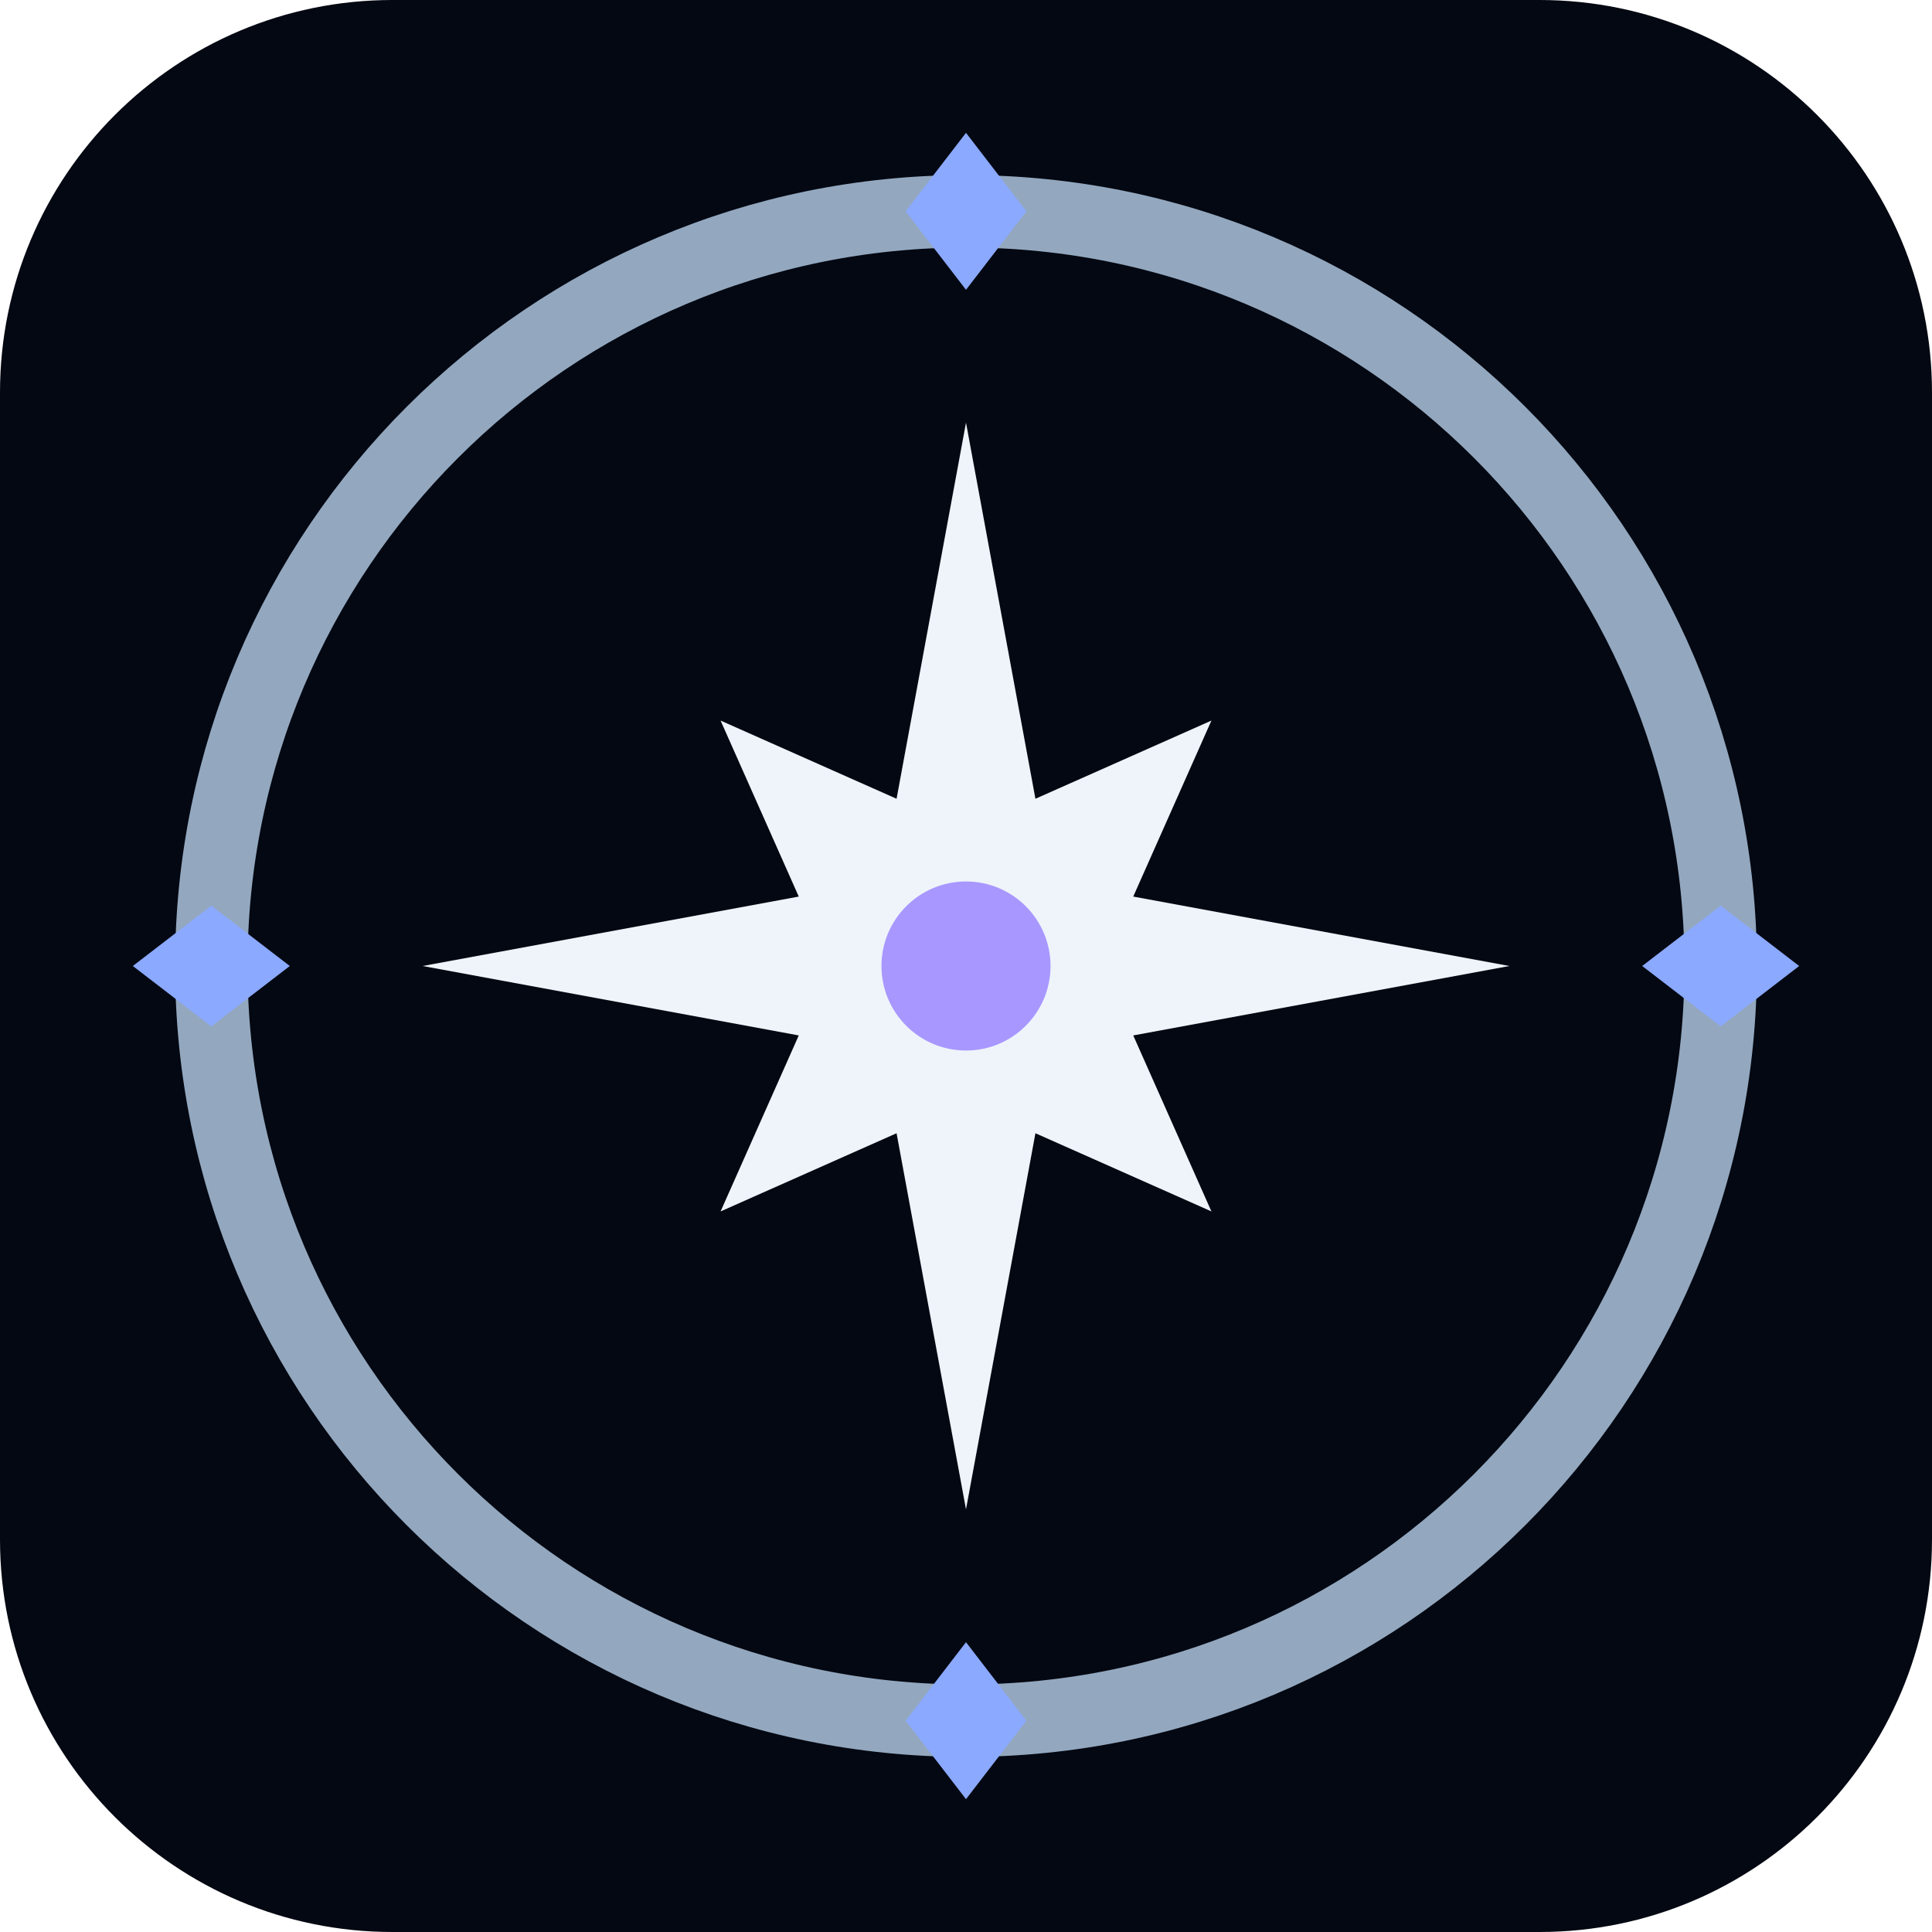
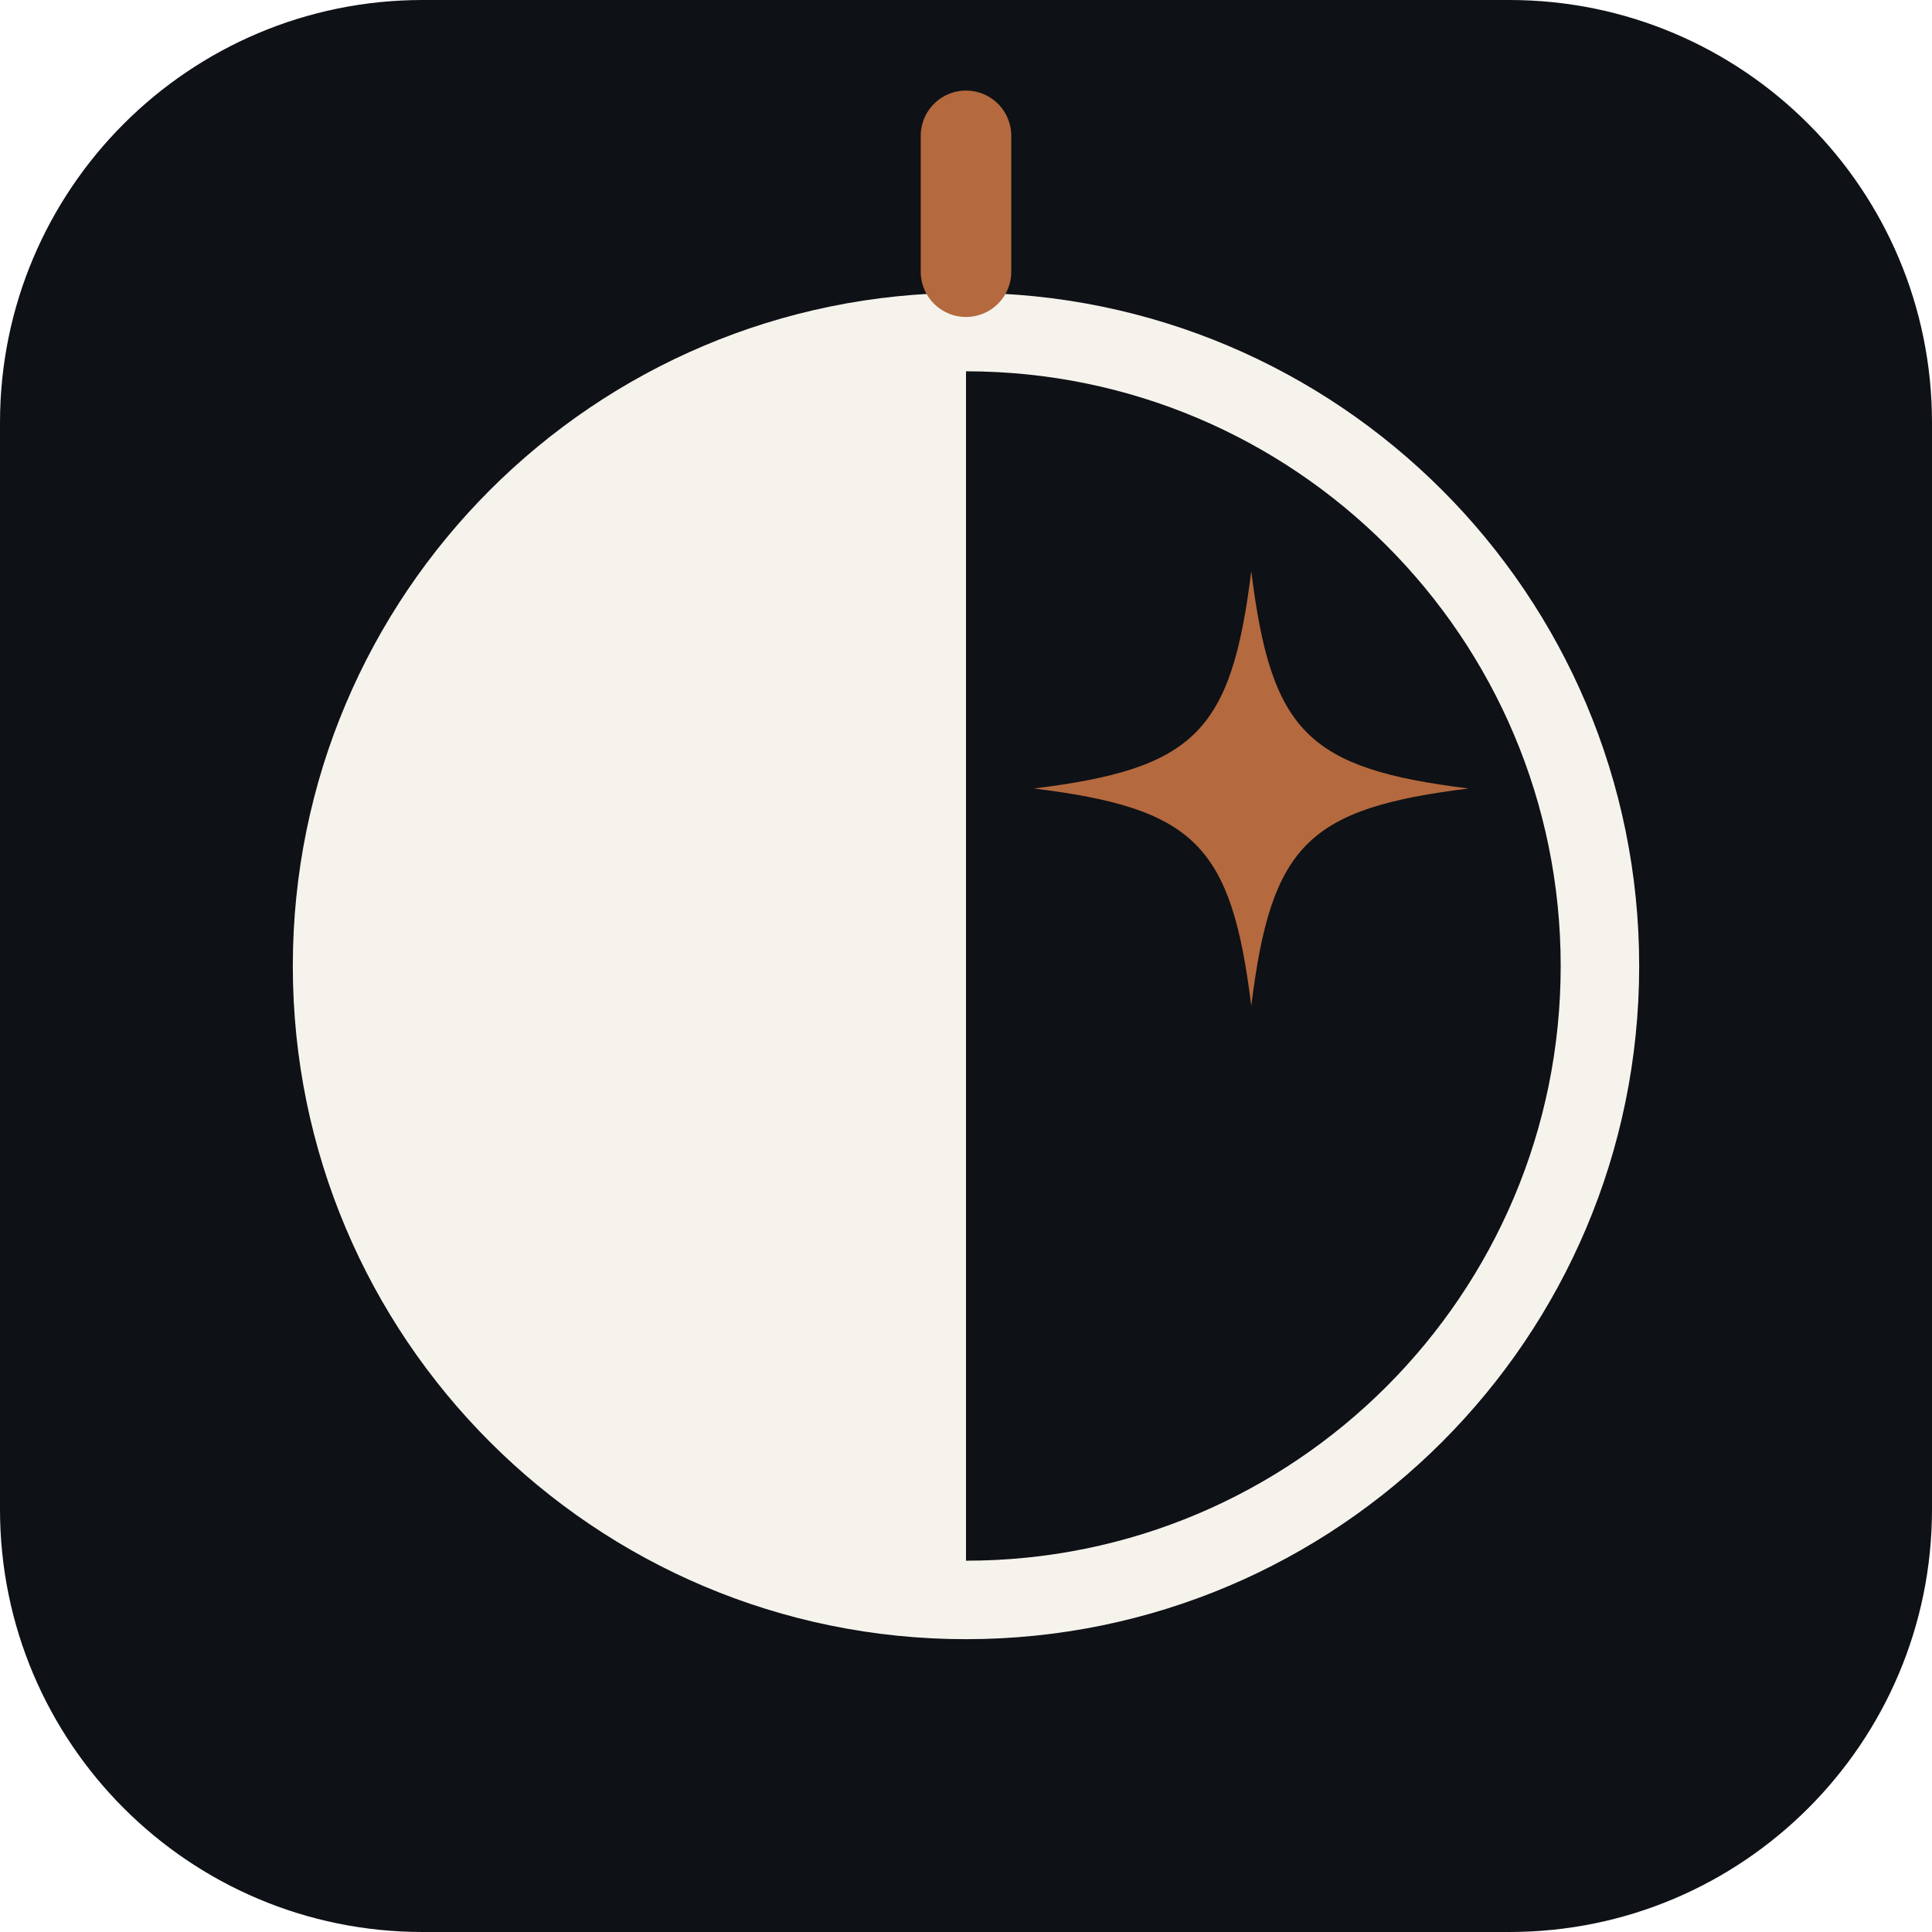
- <svg xmlns="http://www.w3.org/2000/svg" viewBox="0 0 64 64" role="img" aria-label="Astro Precise">
-   <rect width="64" height="64" rx="13" fill="#040812" />
-   <circle cx="32" cy="32" r="25" fill="none" stroke="#93A8BF" stroke-width="2.4" />
-   <g fill="#8BA9FF">
-     <path d="M32 4.4 L34 7 L32 9.6 L30 7 Z" />
-     <path d="M32 4.4 L34 7 L32 9.6 L30 7 Z" transform="rotate(90 32 32)" />
-     <path d="M32 4.4 L34 7 L32 9.6 L30 7 Z" transform="rotate(180 32 32)" />
-     <path d="M32 4.4 L34 7 L32 9.6 L30 7 Z" transform="rotate(270 32 32)" />
-   </g>
-   <path fill="#EEF4FA" d="M32 14 L34.3 26.46 L40.13 23.87 L37.54 29.7 L50 32 L37.54 34.3 L40.13 40.13 L34.3 37.54 L32 50 L29.7 37.54 L23.87 40.13 L26.46 34.3 L14 32 L26.46 29.7 L23.87 23.87 L29.7 26.46 Z" />
-   <circle cx="32" cy="32" r="2.8" fill="#A897FF" />
+ <svg xmlns="http://www.w3.org/2000/svg" viewBox="0 0 64 64" width="64" height="64" role="img" aria-label="AstroPrecise">
+   <rect width="64" height="64" rx="14" fill="#0E1116" />
+   <path d="M32,11 A21,21 0 0,0 32,53 Z" fill="#F6F3EC" />
+   <circle cx="32" cy="32" r="21" fill="none" stroke="#F6F3EC" stroke-width="2.6" />
+   <path d="M41.45,18.92 Q41.45,24.248 43.322,26.12 Q41.45,26.12 41.45,26.12 Z" fill="none" />
+   <path d="M41.45,18.92 C42.11,24.25 43.32,25.46 48.65,26.12 C43.32,26.78 42.11,27.99 41.45,33.32 C40.79,27.99 39.58,26.78 34.25,26.12 C39.58,25.46 40.79,24.25 41.45,18.92 Z" fill="#B4693E" />
+   <line x1="32" y1="4.5" x2="32" y2="9" stroke="#B4693E" stroke-width="3" stroke-linecap="round" />
</svg>
